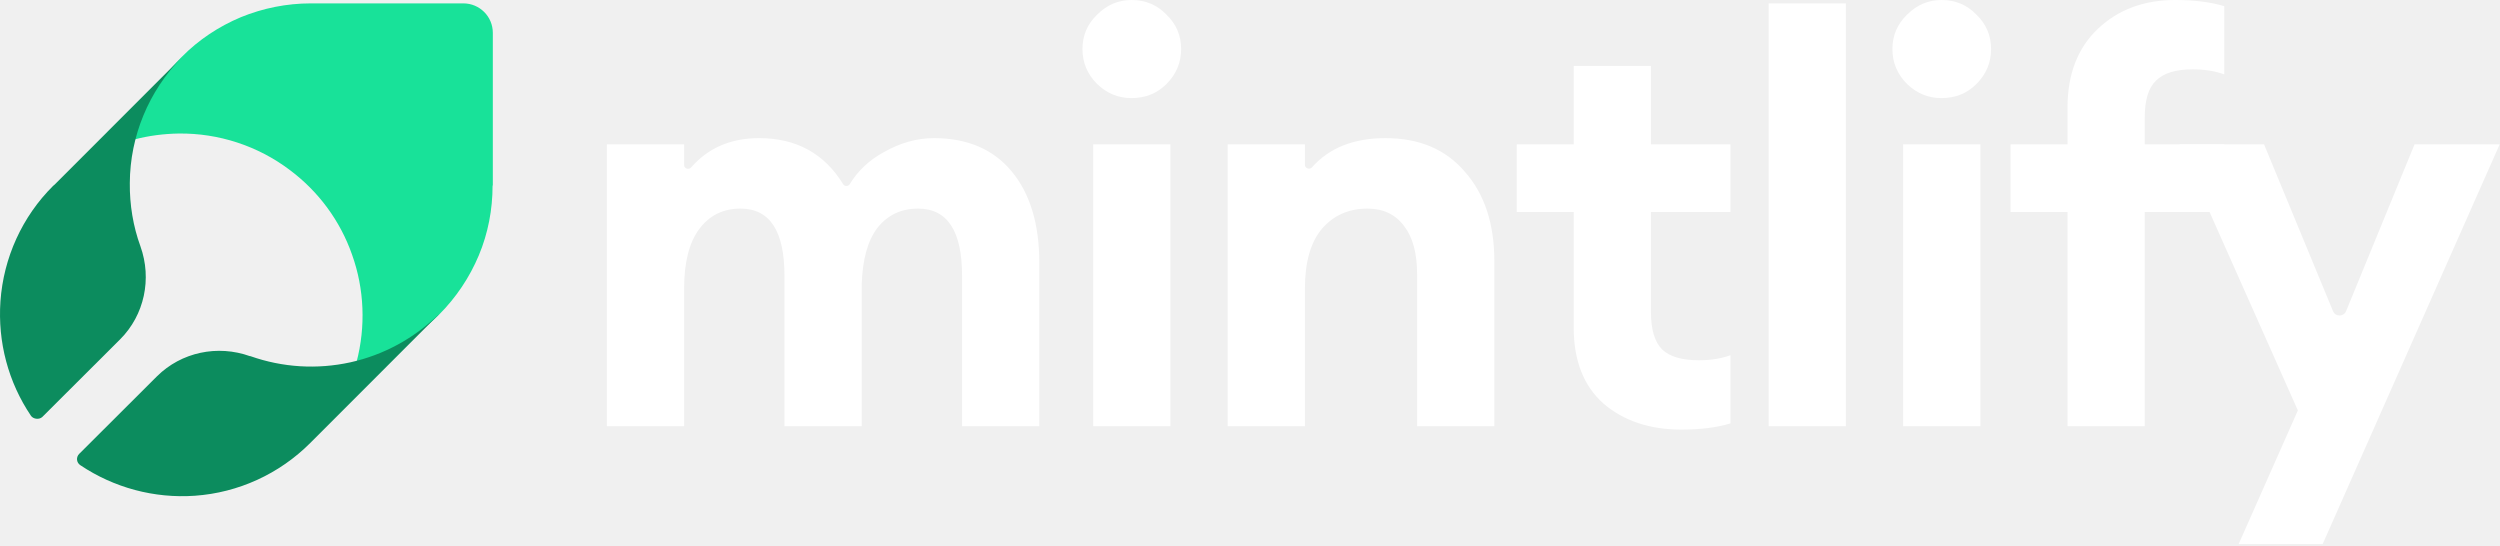
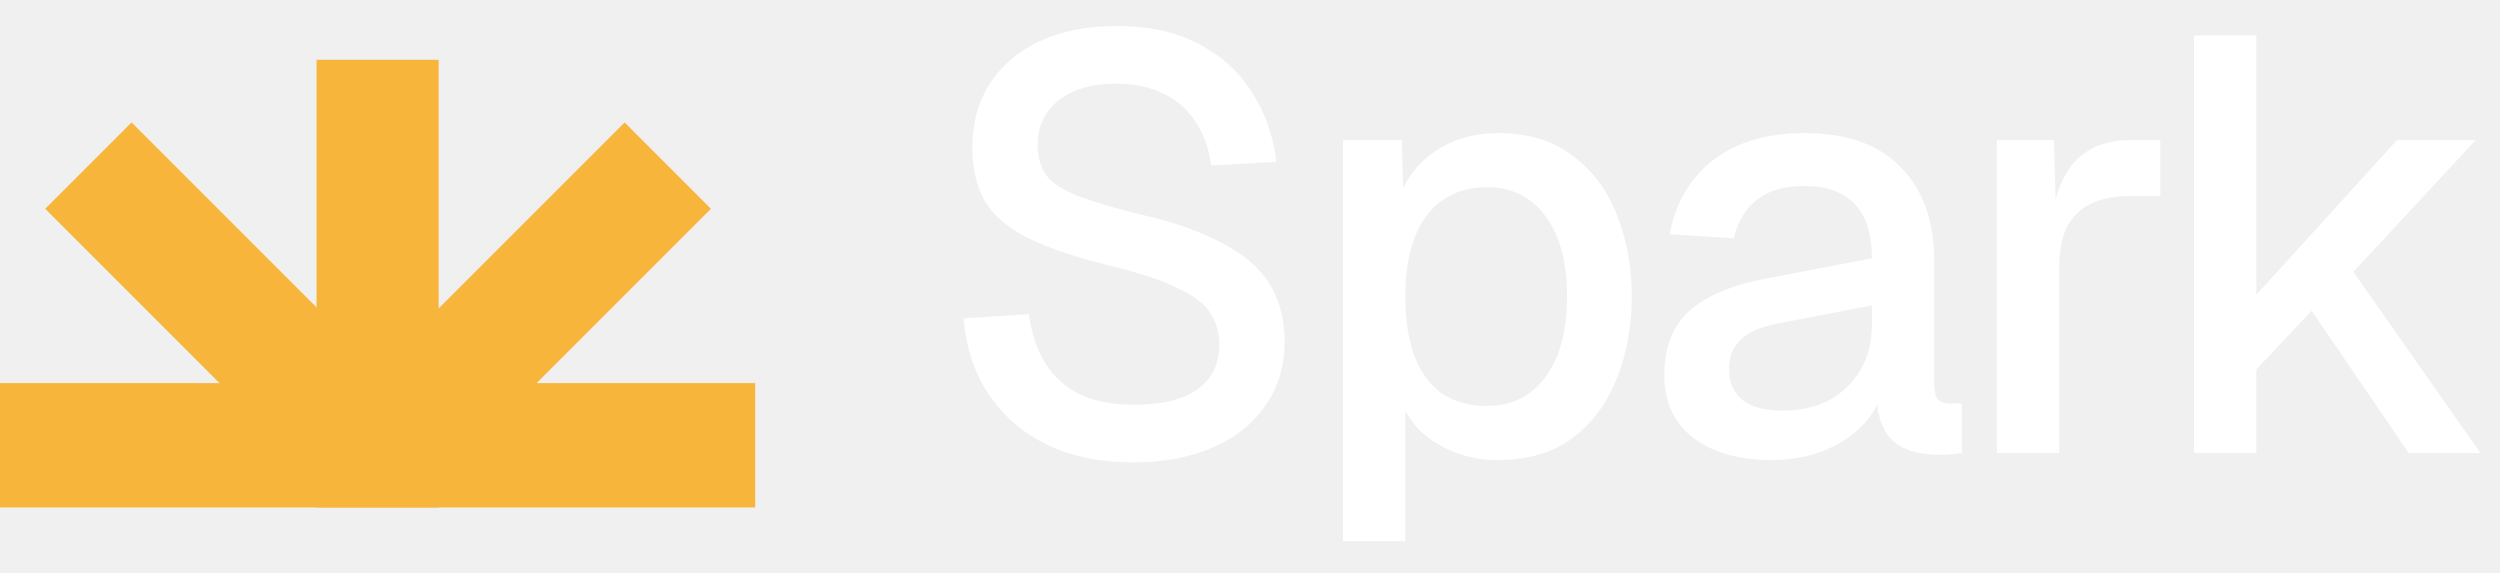
- <svg xmlns="http://www.w3.org/2000/svg" width="1682" height="367" viewBox="0 0 1682 367" fill="none">
-   <path d="M1562.69 366.037H1506.17L1546 276.14L1466.34 97.105H1523.24L1569.66 209.337C1571.28 213.26 1576.84 213.253 1578.45 209.325L1624.52 97.105H1681.79L1562.69 366.037Z" fill="white" />
-   <path d="M1391.02 286.761V142.622H1352.71V97.104H1391.02V72.449C1391.02 49.943 1397.85 32.242 1411.5 19.345C1425.16 6.448 1442.48 0 1463.47 0C1476.37 0 1487.37 1.391 1496.47 4.172V50.069C1490.4 47.793 1483.32 46.656 1475.23 46.656C1463.85 46.656 1455.63 49.184 1450.57 54.242C1445.51 59.046 1442.99 67.265 1442.99 78.897V97.104H1496.47V142.622H1442.99V286.761H1391.02Z" fill="white" />
-   <path d="M1306.22 66.001C1297.37 66.001 1289.66 62.84 1283.08 56.518C1276.51 49.943 1273.22 42.104 1273.22 33C1273.22 23.897 1276.51 16.184 1283.08 9.862C1289.66 3.287 1297.37 0 1306.22 0C1315.58 0 1323.42 3.287 1329.74 9.862C1336.31 16.184 1339.6 23.897 1339.6 33C1339.6 42.104 1336.31 49.943 1329.74 56.518C1323.42 62.84 1315.58 66.001 1306.22 66.001ZM1280.43 286.761V97.104H1332.39V286.761H1280.43Z" fill="white" />
-   <path d="M1189.94 286.761V2.276H1241.91V286.761H1189.94Z" fill="white" />
-   <path d="M1131.24 289.037C1110 289.037 1092.55 283.221 1078.89 271.588C1065.49 259.703 1058.79 242.634 1058.79 220.381V142.622H1020.48V97.104H1058.79V44.38H1110.76V97.104H1164.24V142.622H1110.76V210.14C1110.76 221.772 1113.29 230.117 1118.34 235.174C1123.4 239.979 1131.62 242.381 1143 242.381C1151.09 242.381 1158.17 241.243 1164.24 238.967V284.864C1155.14 287.646 1144.14 289.037 1131.24 289.037Z" fill="white" />
-   <path d="M825.979 286.761V97.104H877.945V110.967C877.945 113.311 881.135 114.347 882.688 112.591C894.273 99.485 910.773 92.932 932.187 92.932C954.946 92.932 972.774 100.518 985.67 115.69C998.82 130.61 1005.39 150.587 1005.39 175.622V286.761H953.429V184.346C953.429 170.438 950.521 159.691 944.704 152.104C938.888 144.265 930.67 140.346 920.049 140.346C907.405 140.346 897.164 144.898 889.325 154.001C881.738 163.105 877.945 176.507 877.945 194.208V286.761H825.979Z" fill="white" />
-   <path d="M761.286 66.001C752.436 66.001 744.723 62.84 738.148 56.518C731.574 49.943 728.286 42.104 728.286 33C728.286 23.897 731.574 16.184 738.148 9.862C744.723 3.287 752.436 0 761.286 0C770.643 0 778.482 3.287 784.804 9.862C791.379 16.184 794.666 23.897 794.666 33C794.666 42.104 791.379 49.943 784.804 56.518C778.482 62.84 770.643 66.001 761.286 66.001ZM735.493 286.761V97.104H787.459V286.761H735.493Z" fill="white" />
-   <path d="M647.273 286.761V185.484C647.273 155.392 637.411 140.346 617.686 140.346C606.307 140.346 597.204 144.645 590.376 153.242C583.801 161.84 580.261 174.61 579.755 191.553V286.761H527.789V185.484C527.789 155.392 517.927 140.346 498.203 140.346C486.571 140.346 477.341 144.898 470.513 154.001C463.685 163.105 460.272 176.507 460.272 194.208V286.761H408.306V97.104H460.272V111.103C460.272 113.435 463.407 114.462 464.939 112.704C476.419 99.522 491.68 92.932 510.72 92.932C535.742 92.932 554.588 103.262 567.259 123.923C568.258 125.553 570.718 125.527 571.712 123.894C577.189 114.891 584.802 107.731 594.548 102.414C605.675 96.093 616.928 92.932 628.307 92.932C650.813 92.932 668.261 100.391 680.652 115.311C693.043 130.231 699.239 150.714 699.239 176.76V286.761H647.273Z" fill="white" />
-   <path d="M331.569 124.833V22.09C331.569 11.065 322.625 2.276 311.764 2.276H209.069C192.938 2.276 176.967 5.472 162.113 11.544C147.26 17.775 133.685 26.724 122.345 38.228L121.546 39.027C106.533 54.207 95.833 73.062 90.402 93.834C100.145 91.277 110.206 89.999 120.268 89.839C147.1 89.52 173.453 98.148 194.855 114.287C214.18 128.668 228.873 148.481 236.859 171.331C245.164 194.5 246.122 219.746 239.893 243.554C260.496 238.122 279.503 227.416 294.675 212.396L295.474 211.597C306.813 200.252 315.917 186.67 322.145 171.81C328.374 156.95 331.409 140.971 331.409 124.833H331.569Z" fill="#18E299" />
-   <path d="M87.337 123.098C87.496 91.579 100.066 61.334 122.182 38.73L36.739 124.212C36.421 124.531 36.102 124.69 35.784 125.008C14.941 145.702 2.371 173.4 0.303 202.69C-1.607 230.07 5.553 257.131 20.828 279.736C22.285 281.892 26.238 282.601 28.466 280.532L80.813 228.319C97.202 211.923 102.293 187.568 94.497 165.759C89.564 152.229 87.178 137.743 87.337 123.098Z" fill="#0C8C5E" />
-   <path d="M294.976 211.605C278.587 227.683 258.062 238.826 235.786 243.761C213.351 248.695 190.121 247.263 168.482 239.622C168.482 239.622 168.323 239.622 168.164 239.622C146.365 231.822 122.022 236.916 105.633 253.153L53.285 305.365C51.057 307.594 51.376 311.255 54.081 313.006C76.674 328.129 103.724 335.451 131.091 333.541C160.368 331.472 187.894 318.896 208.737 298.043L209.533 297.247L294.976 211.765V211.605Z" fill="#0C8C5E" />
+ <svg xmlns="http://www.w3.org/2000/svg" width="96" height="22" viewBox="0 0 96 22" fill="none">
+   <g clip-path="url(#clip0_1508_18143)">
+     <path d="M29 19.486H0V14.711H29V19.486Z" fill="#F7B63B" />
+     <path d="M12.156 19.486V2.295L16.845 2.295V19.486H12.156Z" fill="#F7B63B" />
+     <path d="M13.158 19.439L1.736 8.017L5.052 4.701L16.474 16.123L13.158 19.439Z" fill="#F7B63B" />
+     <path d="M16.294 19.023L27.3 8.017L23.985 4.701L12.979 15.708L16.294 19.023Z" fill="#F7B63B" />
+     <path d="M43.504 17.755C42.224 17.755 41.11 17.522 40.161 17.055C39.228 16.589 38.49 15.941 37.948 15.113C37.407 14.285 37.09 13.322 37 12.223L39.507 12.065C39.612 12.818 39.83 13.457 40.161 13.984C40.493 14.496 40.937 14.888 41.494 15.159C42.066 15.415 42.751 15.542 43.549 15.542C44.241 15.542 44.828 15.46 45.31 15.294C45.807 15.113 46.183 14.85 46.439 14.504C46.695 14.158 46.823 13.736 46.823 13.239C46.823 12.787 46.71 12.389 46.484 12.042C46.273 11.681 45.859 11.357 45.242 11.071C44.64 10.77 43.752 10.477 42.578 10.191C41.298 9.874 40.274 9.528 39.507 9.152C38.739 8.776 38.182 8.309 37.836 7.752C37.504 7.18 37.339 6.48 37.339 5.652C37.339 4.733 37.557 3.928 37.994 3.236C38.445 2.528 39.085 1.979 39.913 1.587C40.741 1.196 41.735 1 42.894 1C44.113 1 45.152 1.226 46.01 1.677C46.883 2.129 47.568 2.746 48.065 3.529C48.577 4.312 48.893 5.208 49.013 6.216L46.507 6.352C46.431 5.735 46.243 5.193 45.942 4.726C45.641 4.244 45.235 3.875 44.723 3.619C44.211 3.348 43.586 3.213 42.849 3.213C41.915 3.213 41.178 3.431 40.636 3.868C40.109 4.289 39.845 4.854 39.845 5.561C39.845 6.013 39.951 6.397 40.161 6.713C40.387 7.014 40.779 7.278 41.336 7.503C41.908 7.729 42.713 7.97 43.752 8.226C45.137 8.542 46.236 8.934 47.049 9.4C47.877 9.852 48.464 10.386 48.81 11.004C49.156 11.621 49.33 12.321 49.33 13.104C49.33 14.052 49.081 14.88 48.584 15.588C48.102 16.28 47.425 16.814 46.552 17.191C45.679 17.567 44.663 17.755 43.504 17.755Z" fill="white" />
+     <path d="M51.572 20.781V5.381H53.83L53.898 7.955L53.627 7.82C53.928 6.931 54.425 6.261 55.117 5.81C55.809 5.343 56.607 5.11 57.511 5.11C58.685 5.11 59.648 5.403 60.401 5.99C61.169 6.563 61.733 7.323 62.095 8.271C62.471 9.22 62.659 10.258 62.659 11.387C62.659 12.517 62.471 13.555 62.095 14.504C61.733 15.452 61.169 16.22 60.401 16.807C59.648 17.379 58.685 17.665 57.511 17.665C56.908 17.665 56.344 17.56 55.817 17.349C55.29 17.138 54.839 16.845 54.462 16.468C54.101 16.077 53.845 15.618 53.694 15.091L53.965 14.82V20.781H51.572ZM57.082 15.588C58.045 15.588 58.798 15.219 59.34 14.481C59.897 13.743 60.175 12.712 60.175 11.387C60.175 10.063 59.897 9.031 59.34 8.294C58.798 7.556 58.045 7.187 57.082 7.187C56.449 7.187 55.9 7.345 55.433 7.662C54.967 7.963 54.605 8.429 54.349 9.062C54.093 9.694 53.965 10.469 53.965 11.387C53.965 12.306 54.086 13.081 54.327 13.713C54.583 14.346 54.944 14.82 55.411 15.136C55.892 15.437 56.449 15.588 57.082 15.588Z" fill="white" />
+     <path d="M68.019 17.665C66.77 17.665 65.769 17.379 65.016 16.807C64.278 16.235 63.91 15.43 63.91 14.391C63.91 13.352 64.218 12.547 64.835 11.975C65.468 11.387 66.439 10.966 67.749 10.71L71.881 9.92C71.881 8.986 71.663 8.294 71.226 7.842C70.79 7.375 70.142 7.142 69.284 7.142C68.516 7.142 67.914 7.315 67.478 7.662C67.041 7.993 66.74 8.49 66.574 9.152L64.113 8.994C64.339 7.789 64.896 6.841 65.784 6.149C66.687 5.456 67.854 5.11 69.284 5.11C70.91 5.11 72.144 5.546 72.987 6.42C73.846 7.278 74.275 8.49 74.275 10.055V14.729C74.275 15.015 74.32 15.219 74.41 15.339C74.515 15.445 74.681 15.497 74.907 15.497H75.336V17.394C75.261 17.409 75.14 17.424 74.975 17.439C74.809 17.454 74.636 17.462 74.455 17.462C73.943 17.462 73.499 17.379 73.123 17.213C72.762 17.048 72.491 16.777 72.31 16.401C72.129 16.009 72.039 15.49 72.039 14.842L72.287 14.955C72.167 15.482 71.903 15.949 71.497 16.355C71.106 16.762 70.601 17.085 69.984 17.326C69.382 17.552 68.727 17.665 68.019 17.665ZM68.403 15.768C69.126 15.768 69.743 15.633 70.255 15.362C70.767 15.076 71.166 14.684 71.452 14.188C71.738 13.691 71.881 13.126 71.881 12.494V11.726L68.358 12.404C67.636 12.539 67.124 12.757 66.823 13.059C66.537 13.345 66.394 13.713 66.394 14.165C66.394 14.677 66.567 15.076 66.913 15.362C67.274 15.633 67.771 15.768 68.403 15.768Z" fill="white" />
+     <path d="M76.68 17.394V5.381H78.87L78.96 8.565L78.757 8.497C78.923 7.413 79.254 6.623 79.751 6.126C80.262 5.629 80.947 5.381 81.805 5.381H82.957V7.526H81.805C81.203 7.526 80.699 7.624 80.293 7.82C79.886 8.015 79.577 8.316 79.367 8.723C79.171 9.129 79.073 9.656 79.073 10.304V17.394H76.68Z" fill="white" />
+     <path d="M84.249 17.394V1.361H86.643V11.32L92.04 5.381H95.066L90.369 10.439L95.247 17.394H92.492L88.766 11.929L86.643 14.188V17.394H84.249Z" fill="white" />
+   </g>
+   <defs>
+     <clipPath id="clip0_1508_18143">
+       <rect width="95.247" height="21.781" fill="white" />
+     </clipPath>
+   </defs>
</svg>
